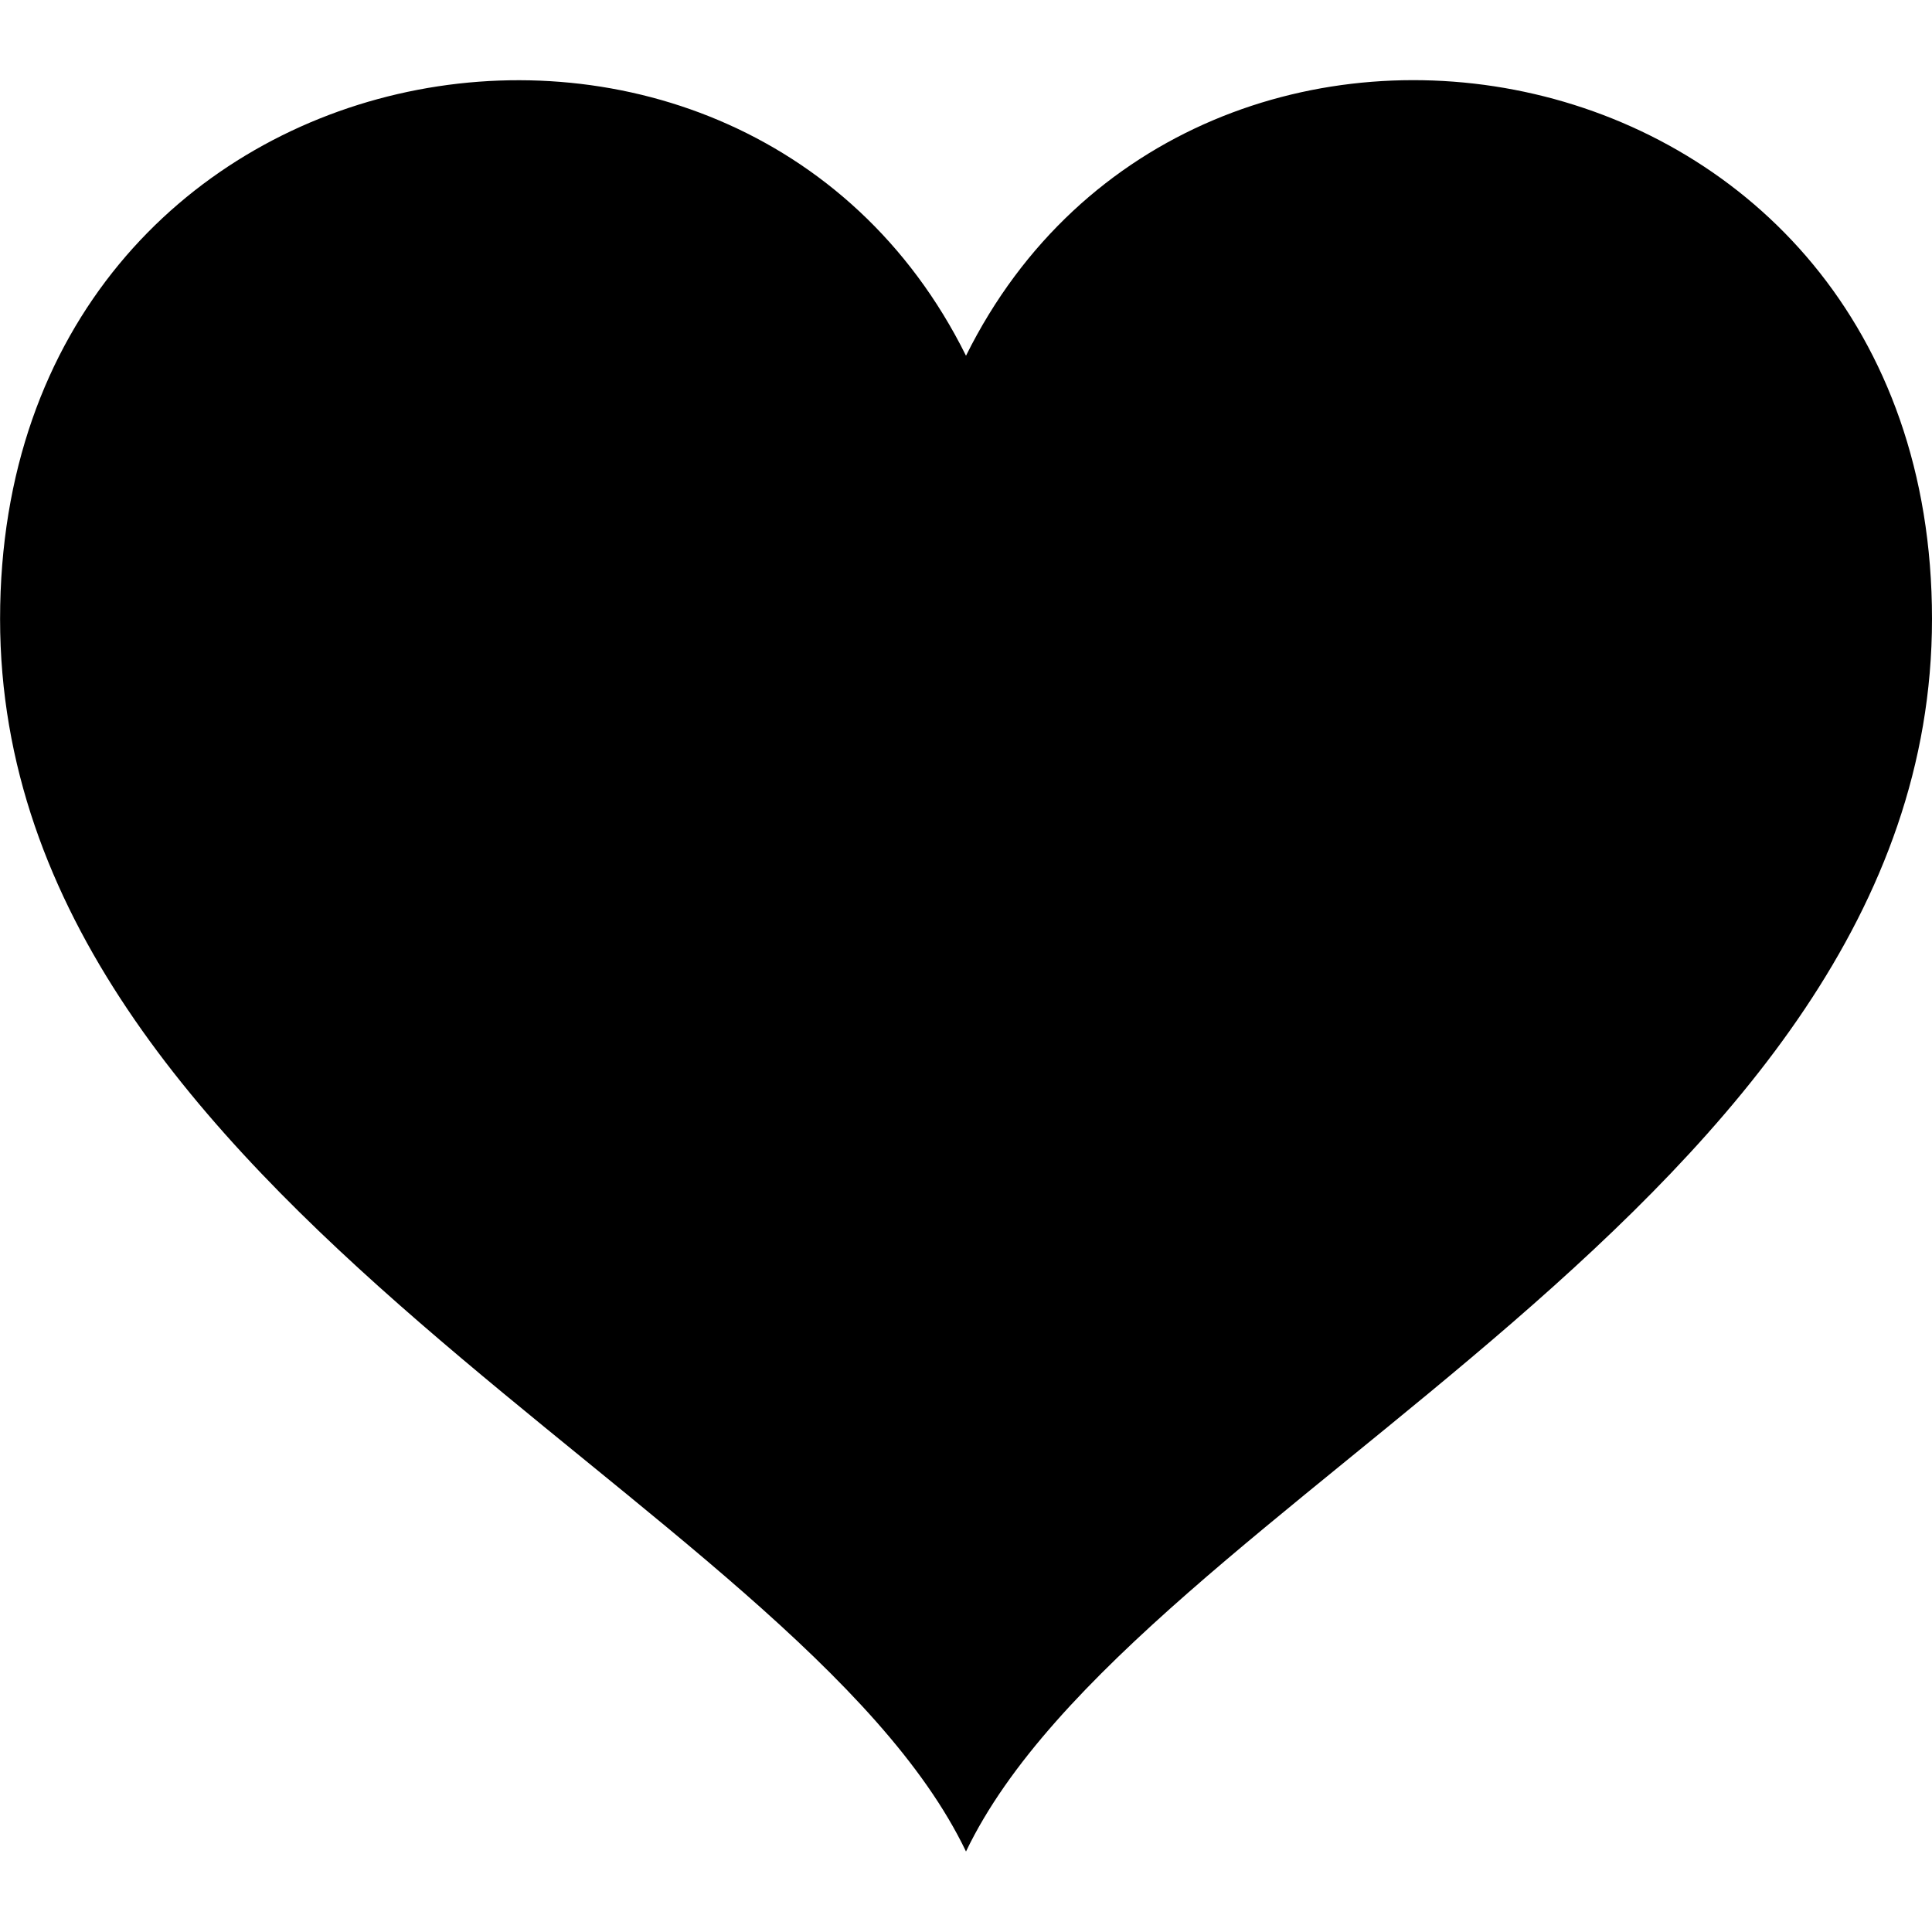
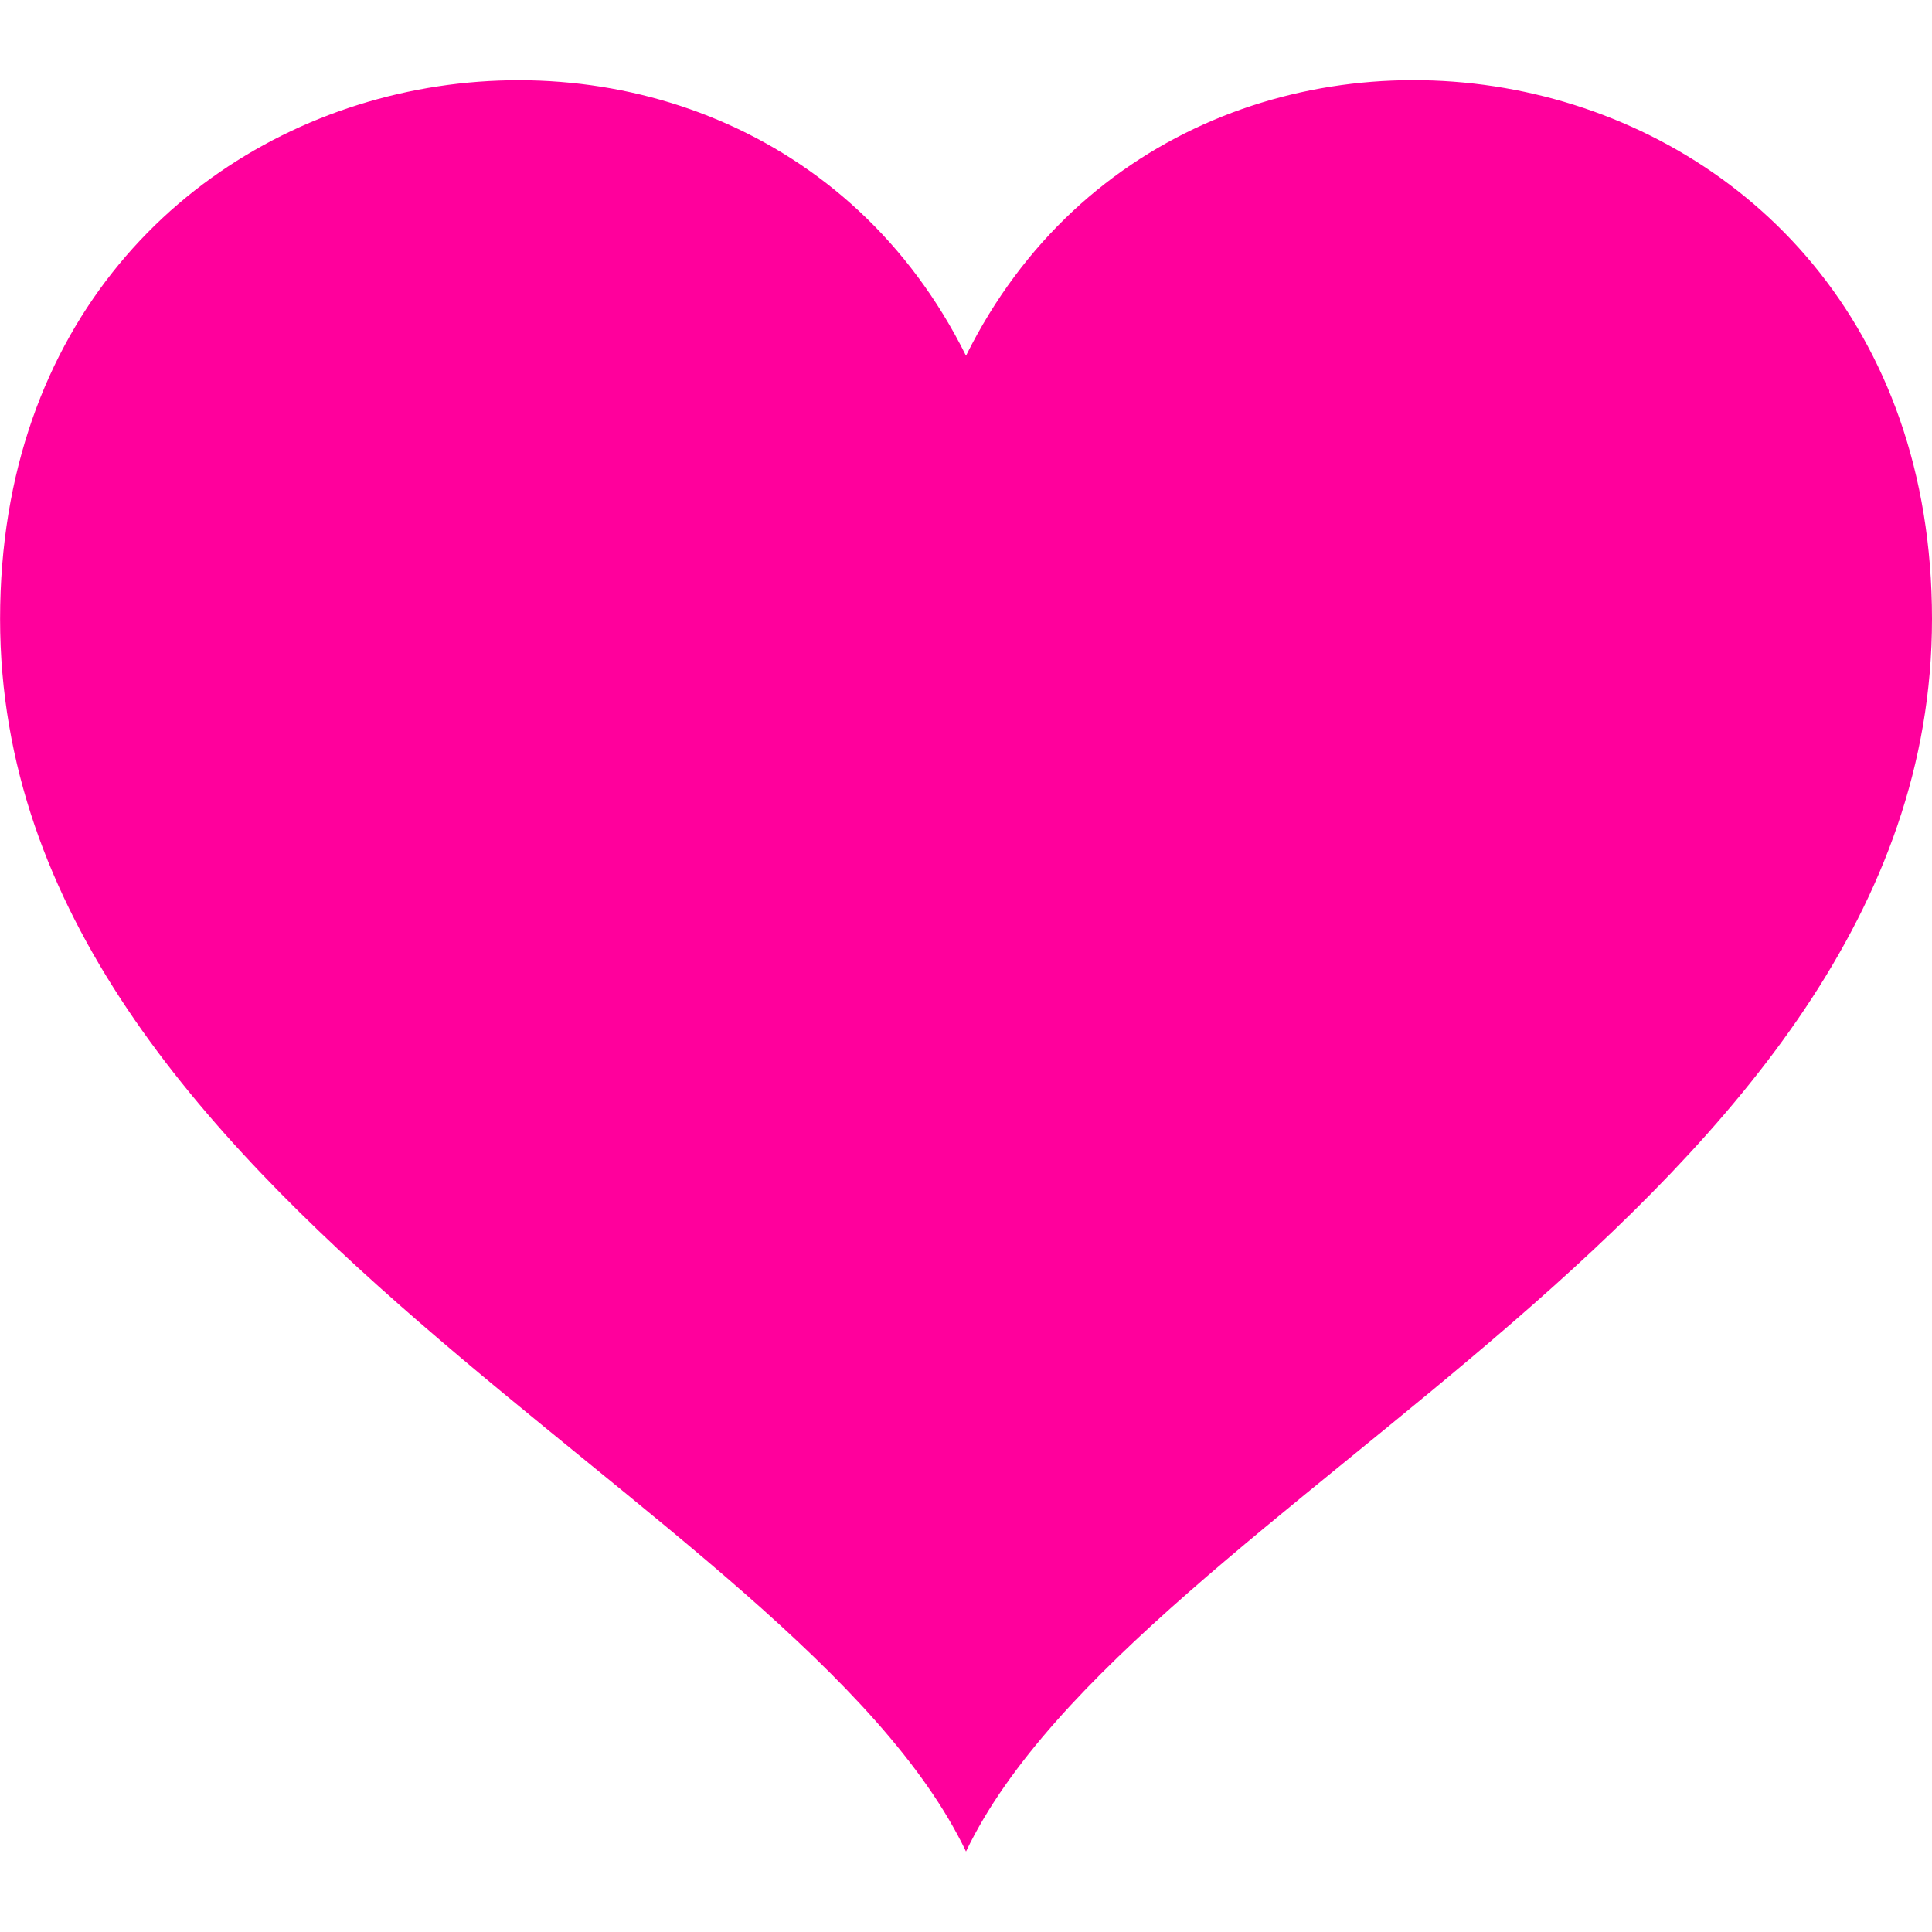
<svg xmlns="http://www.w3.org/2000/svg" width="24" height="24" viewBox="0 0 24 24">
-   <path d="M12 4.419c-2.826-5.695-11.999-4.064-11.999 3.27 0 7.27 9.903 10.938 11.999 15.311 2.096-4.373 12-8.041 12-15.311 0-7.327-9.17-8.972-12-3.27z" />
+   <path fill="#FF009C" fill-rule="evenodd" d="M12 4.419c-2.826-5.695-11.999-4.064-11.999 3.27 0 7.27 9.903 10.938 11.999 15.311 2.096-4.373 12-8.041 12-15.311 0-7.327-9.17-8.972-12-3.27z" />
</svg>
